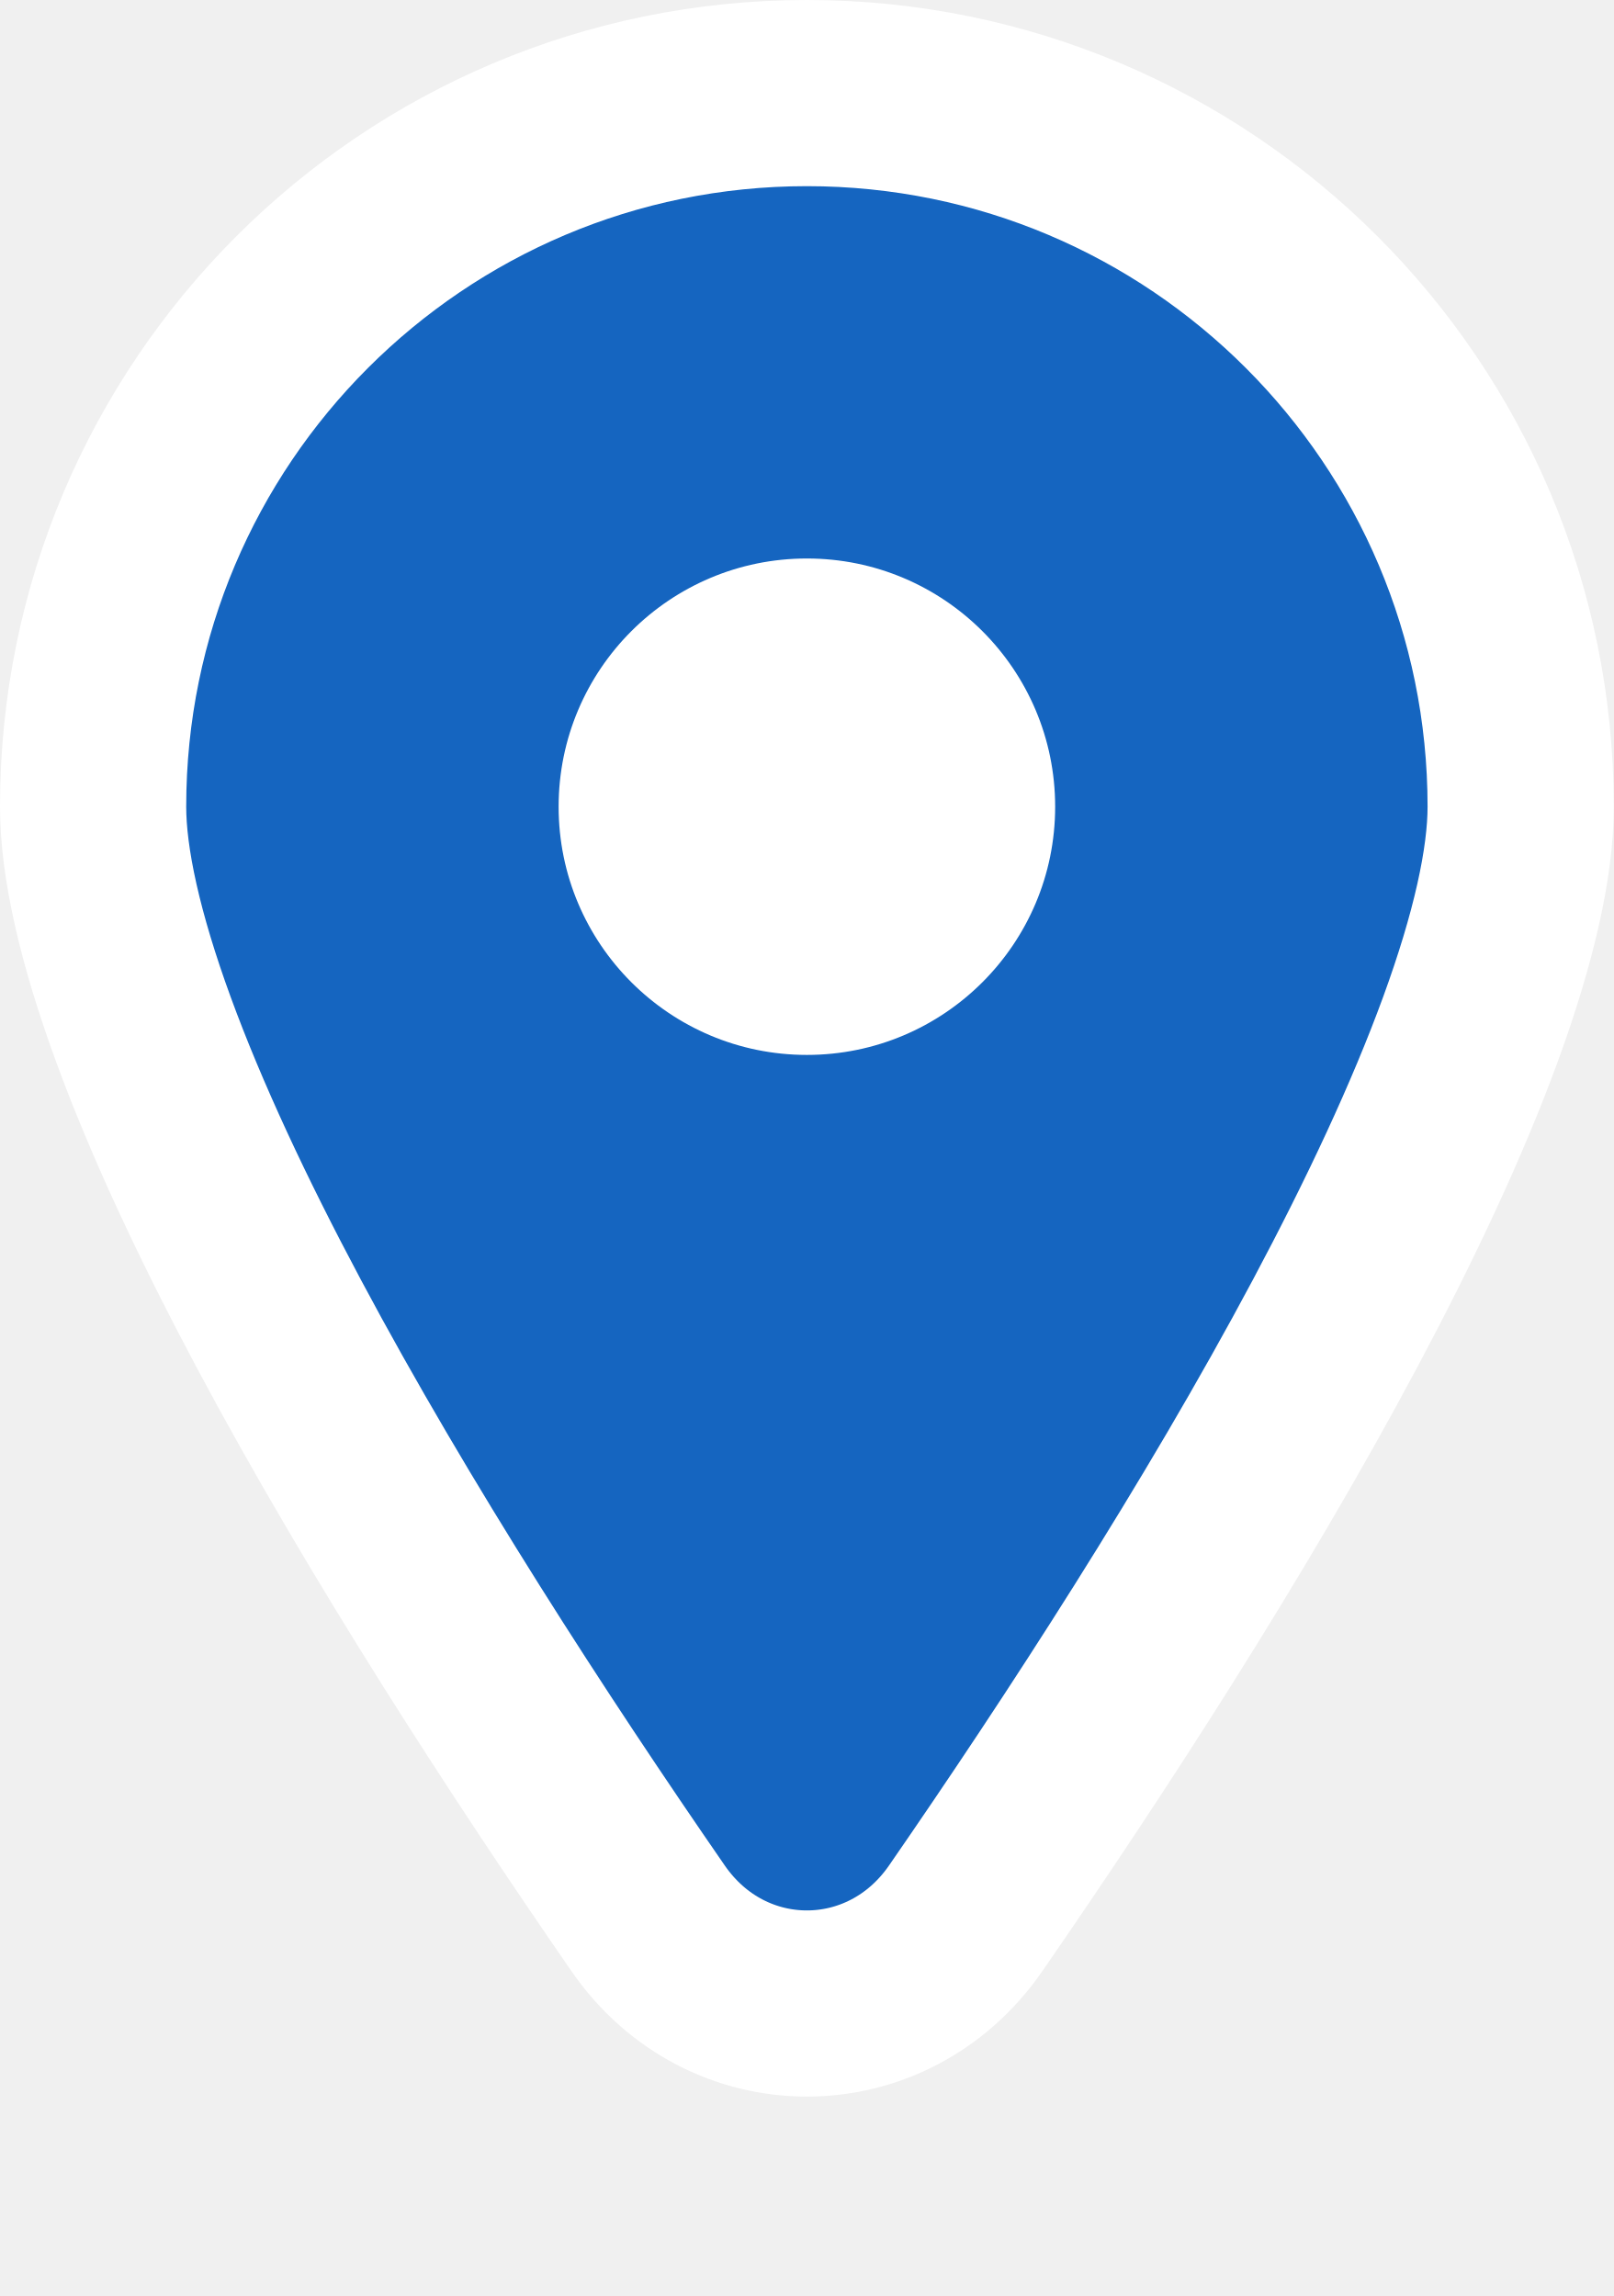
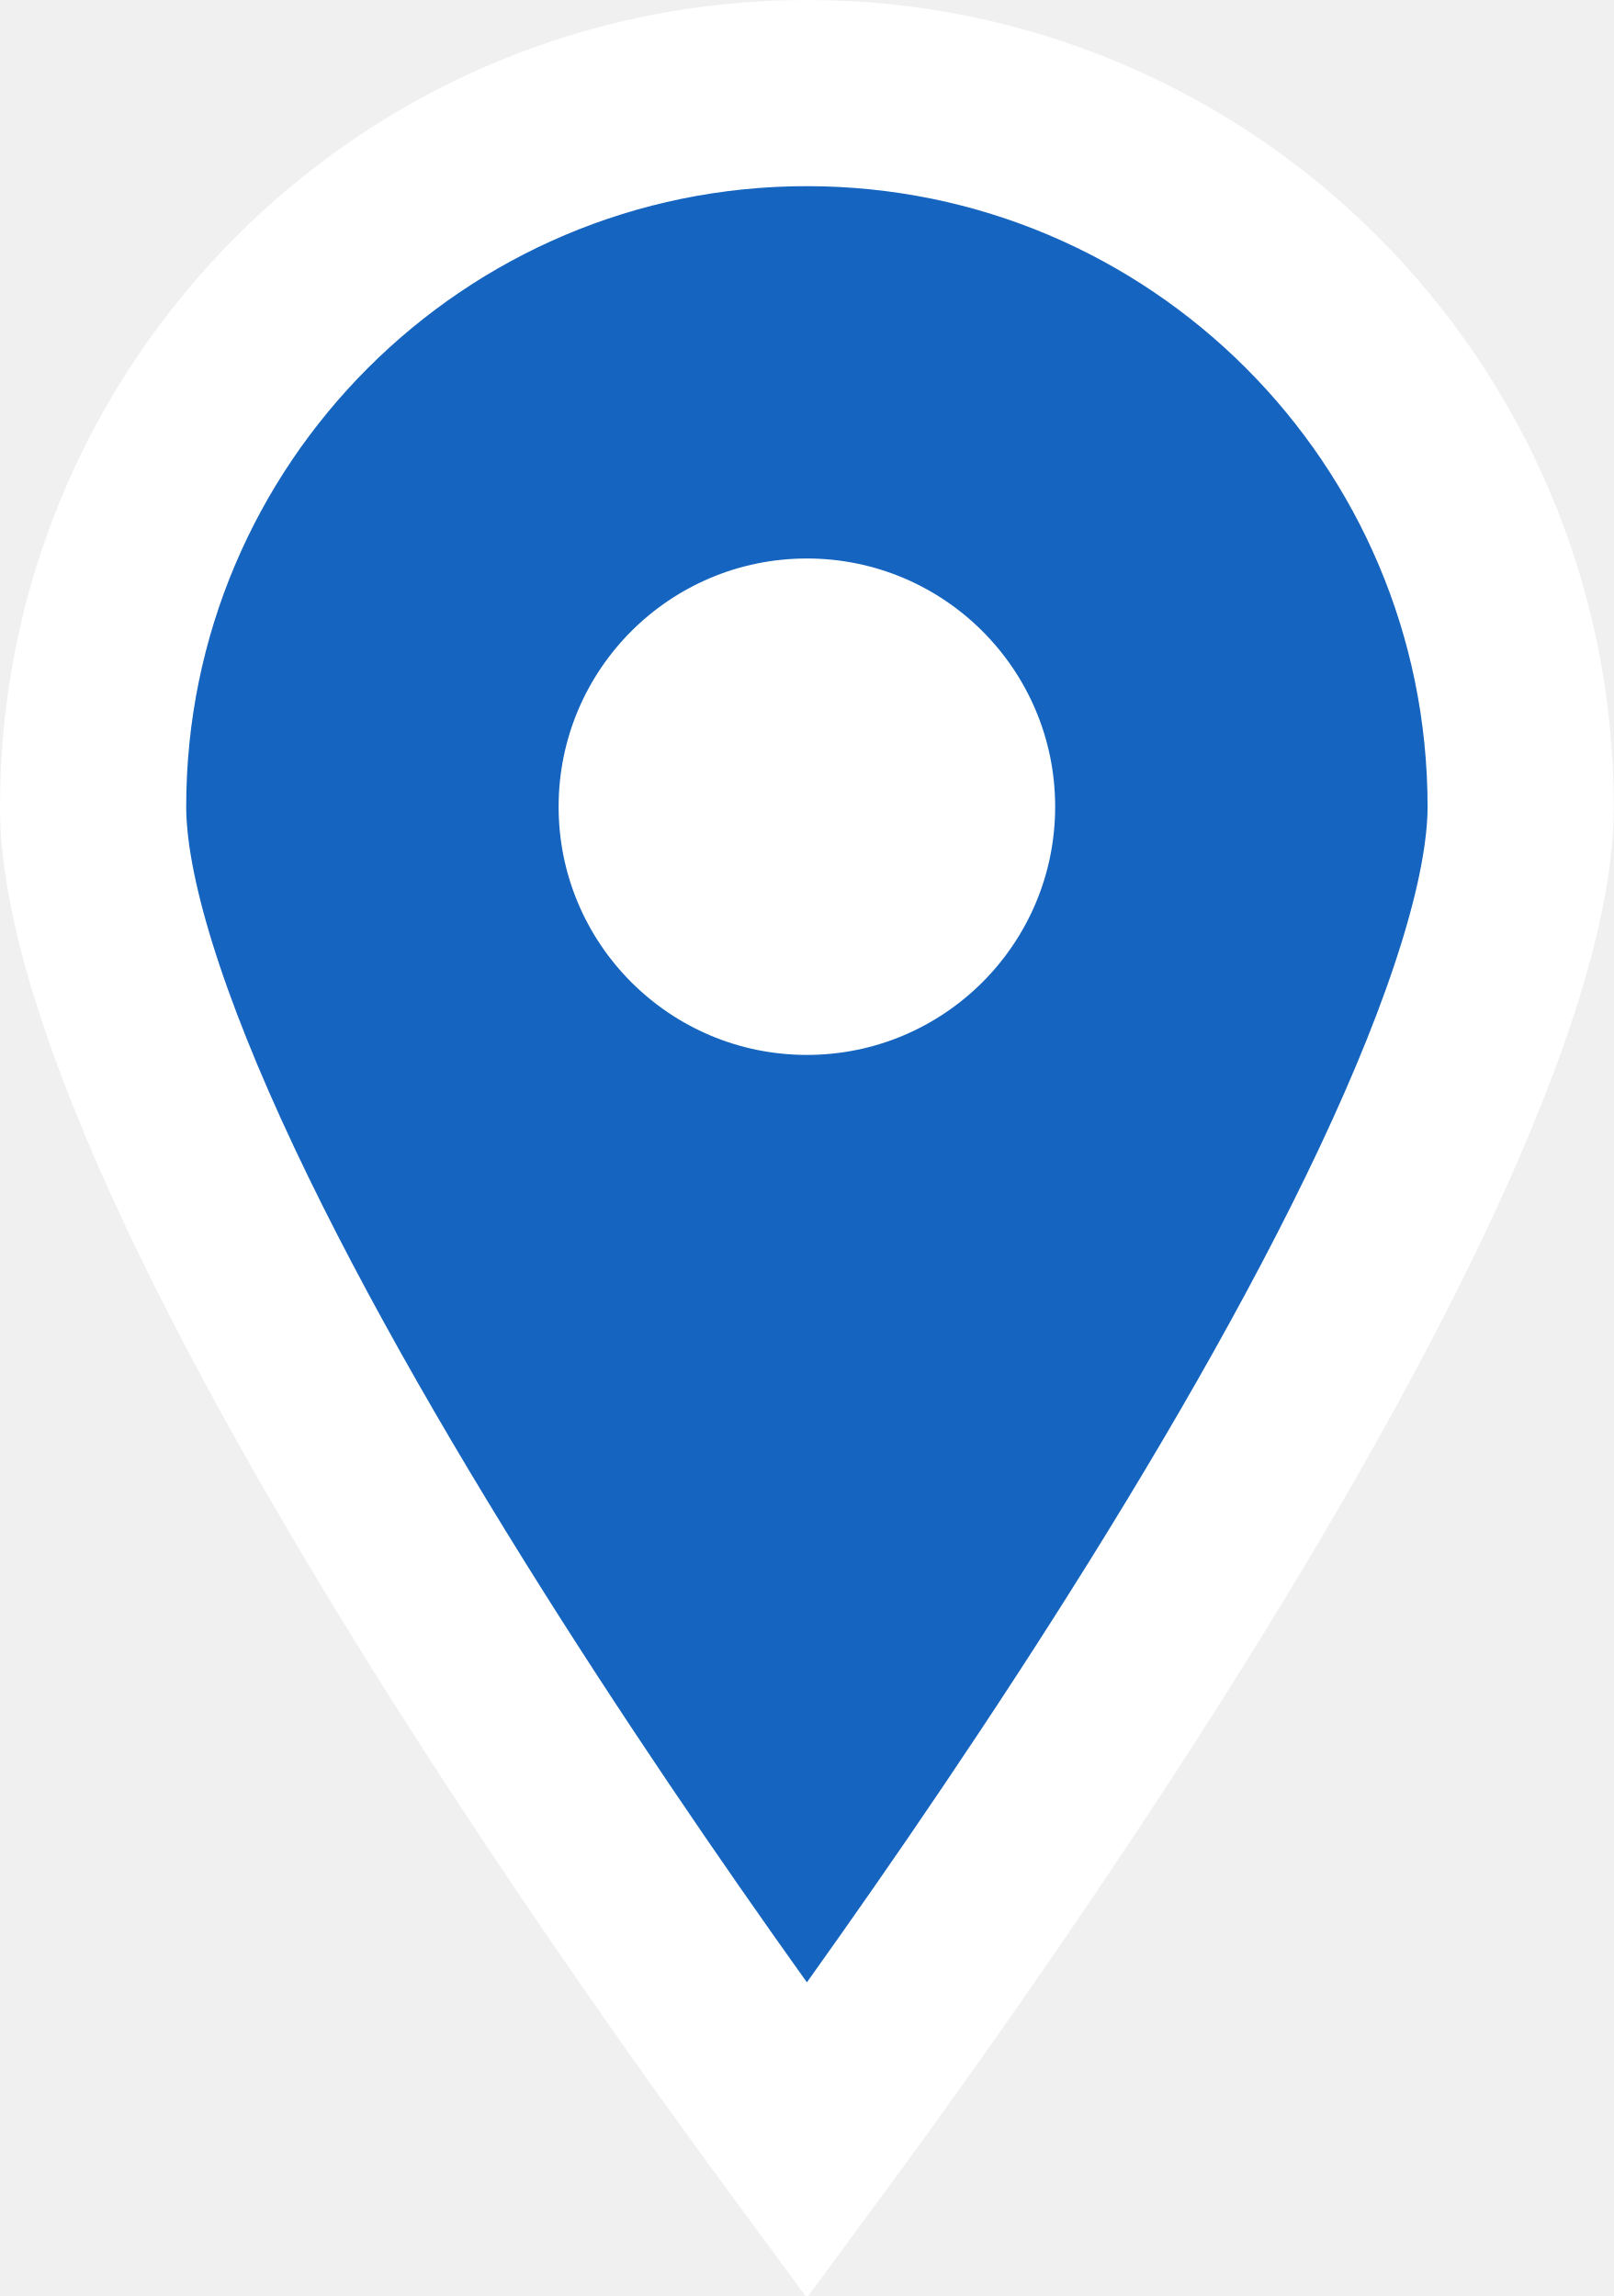
<svg xmlns="http://www.w3.org/2000/svg" width="26" height="37" viewBox="0 0 26 37" fill="none">
-   <path d="M24.5 13C24.5 13.897 24.231 15.108 23.692 16.583C23.161 18.037 22.403 19.652 21.511 21.326C19.728 24.673 17.462 28.158 15.558 30.914C14.294 32.744 11.706 32.744 10.442 30.914C8.538 28.158 6.272 24.673 4.489 21.326C3.597 19.652 2.839 18.037 2.308 16.583C1.769 15.108 1.5 13.897 1.5 13C1.5 6.649 6.649 1.5 13 1.5C19.351 1.5 24.5 6.649 24.5 13Z" fill="#1565C0" stroke="white" stroke-width="3" />
+   <path d="M24.5 13C24.5 14.439 23.819 16.578 22.612 19.14C21.431 21.646 19.843 24.362 18.235 26.887C16.63 29.406 15.023 31.708 13.815 33.382C13.517 33.795 13.243 34.17 13 34.5C12.757 34.17 12.483 33.795 12.185 33.382C10.977 31.708 9.37 29.406 7.765 26.887C6.157 24.362 4.569 21.646 3.388 19.14C2.181 16.578 1.5 14.439 1.5 13C1.5 6.649 6.649 1.5 13 1.5C19.351 1.5 24.5 6.649 24.5 13Z" fill="#1565C0" stroke="white" stroke-width="3" />
  <circle cx="13" cy="13" r="4" fill="white" />
</svg>
